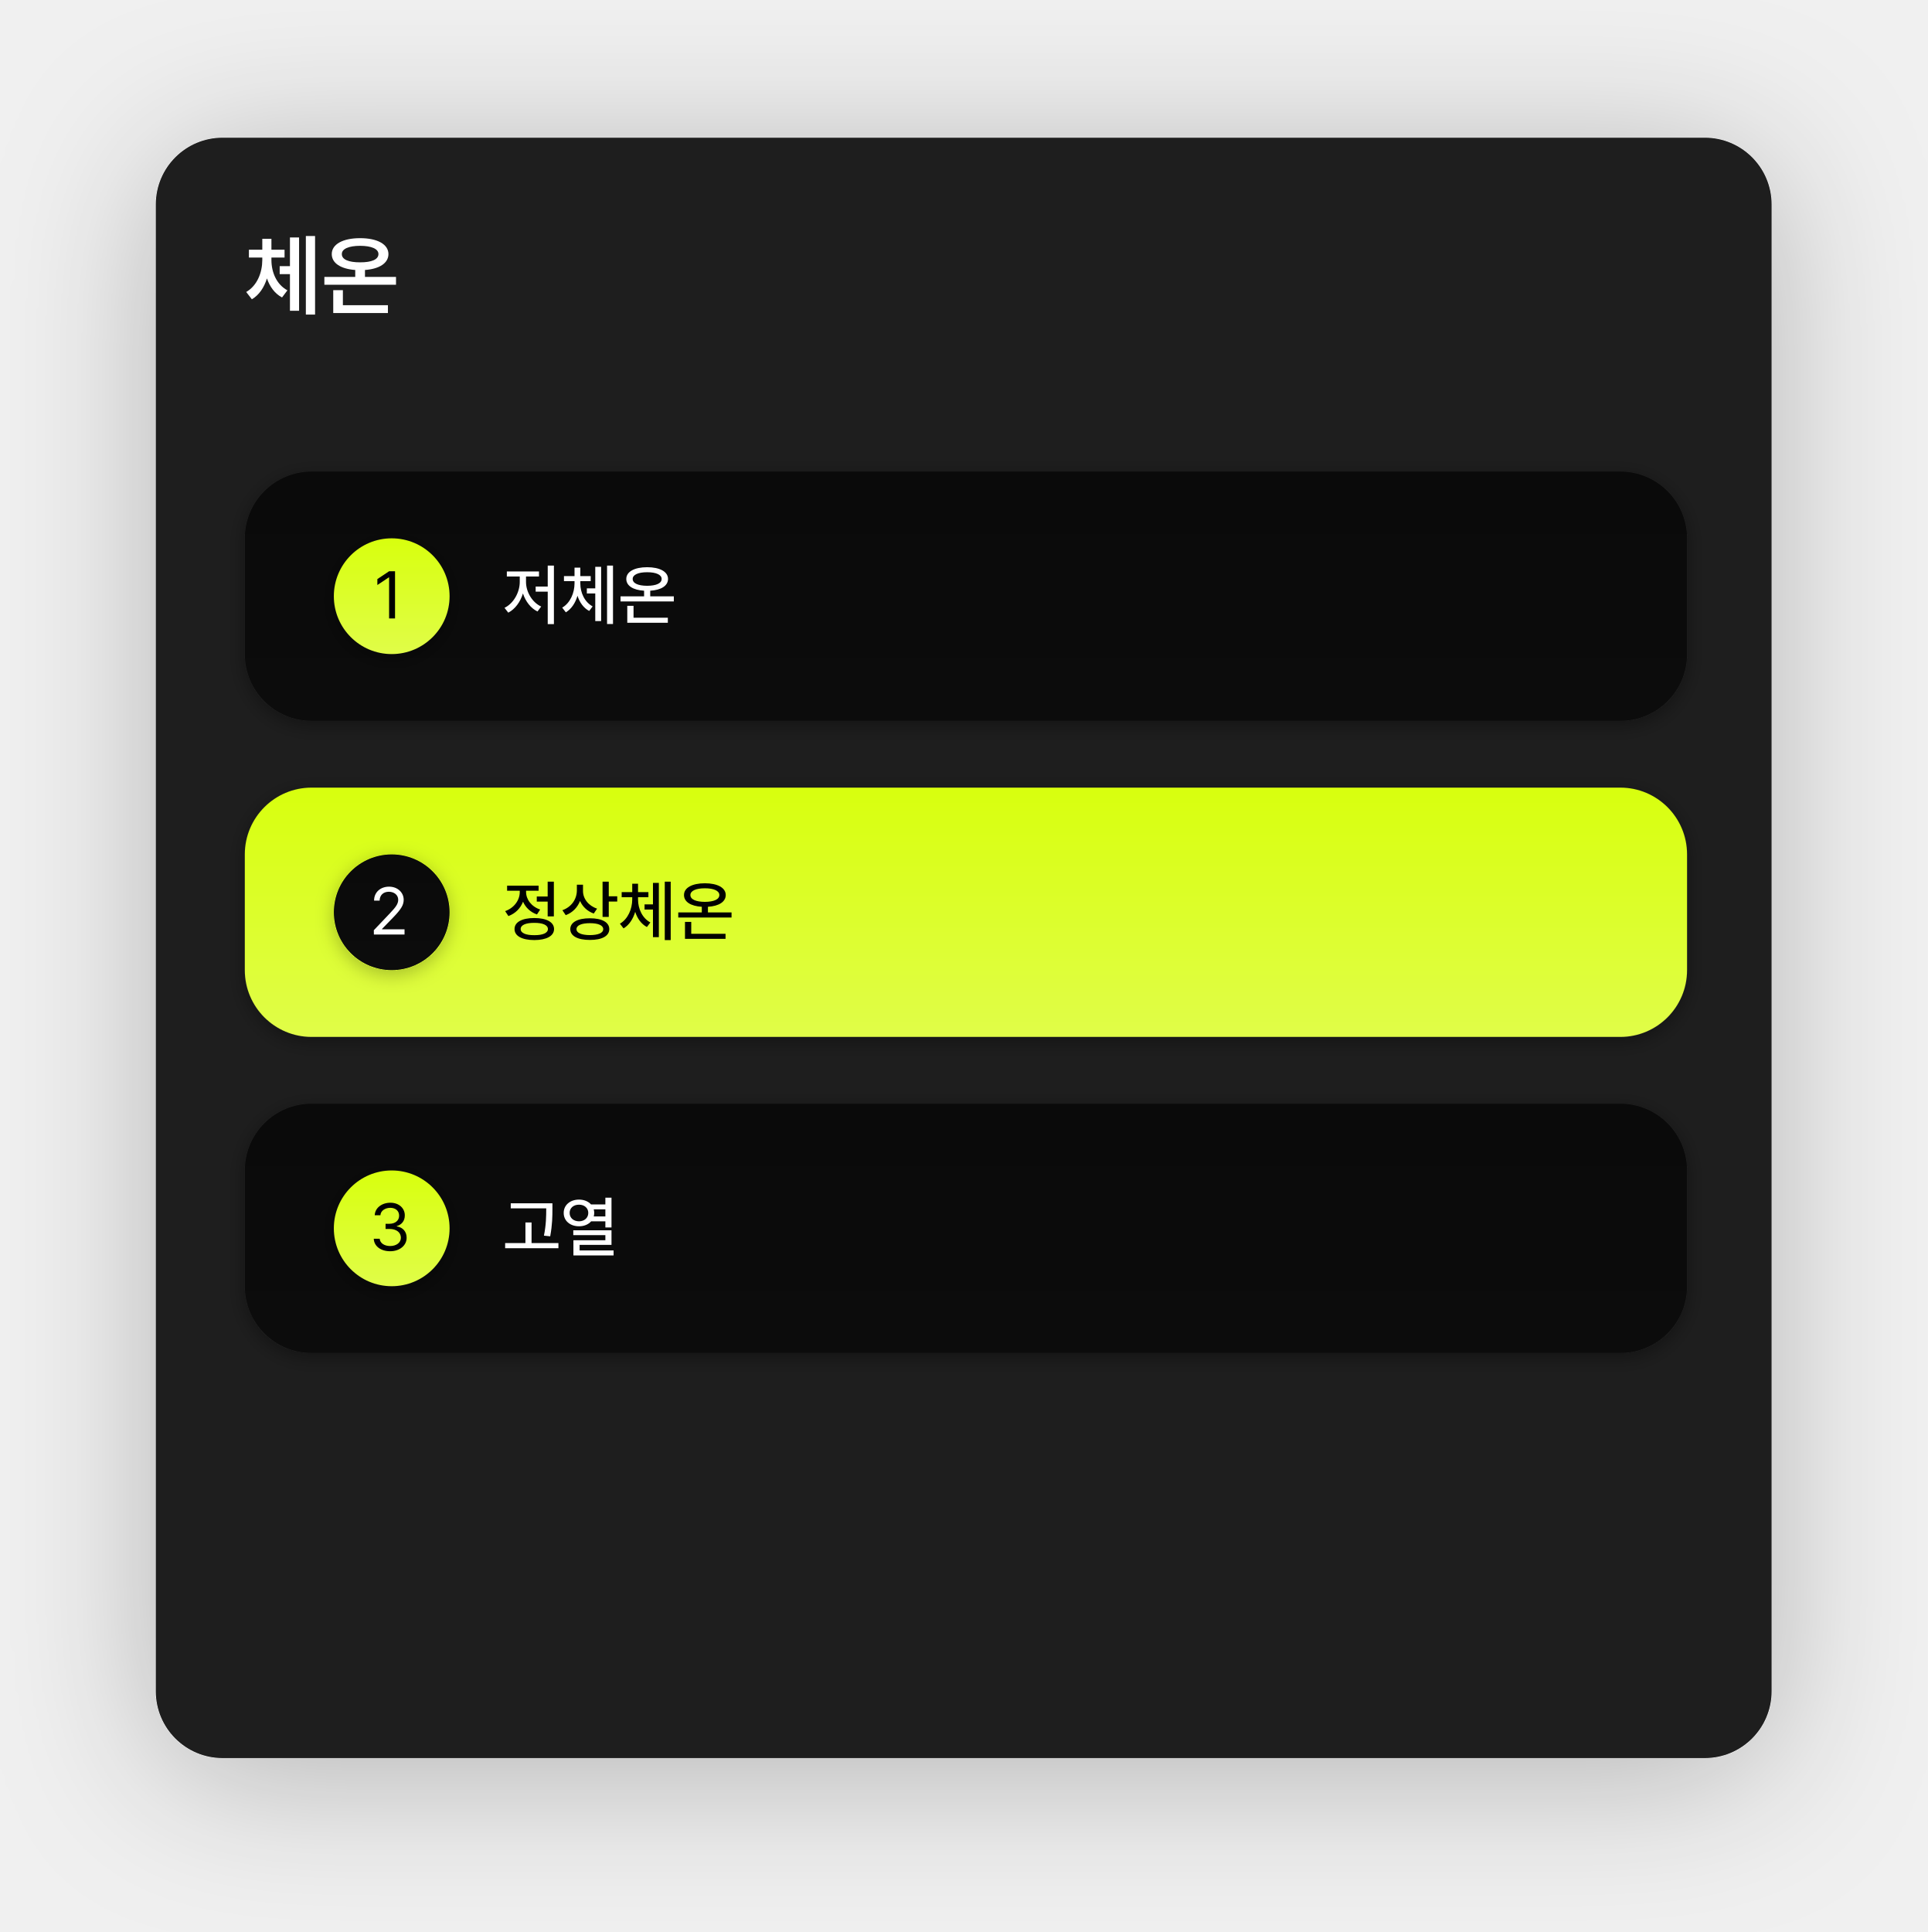
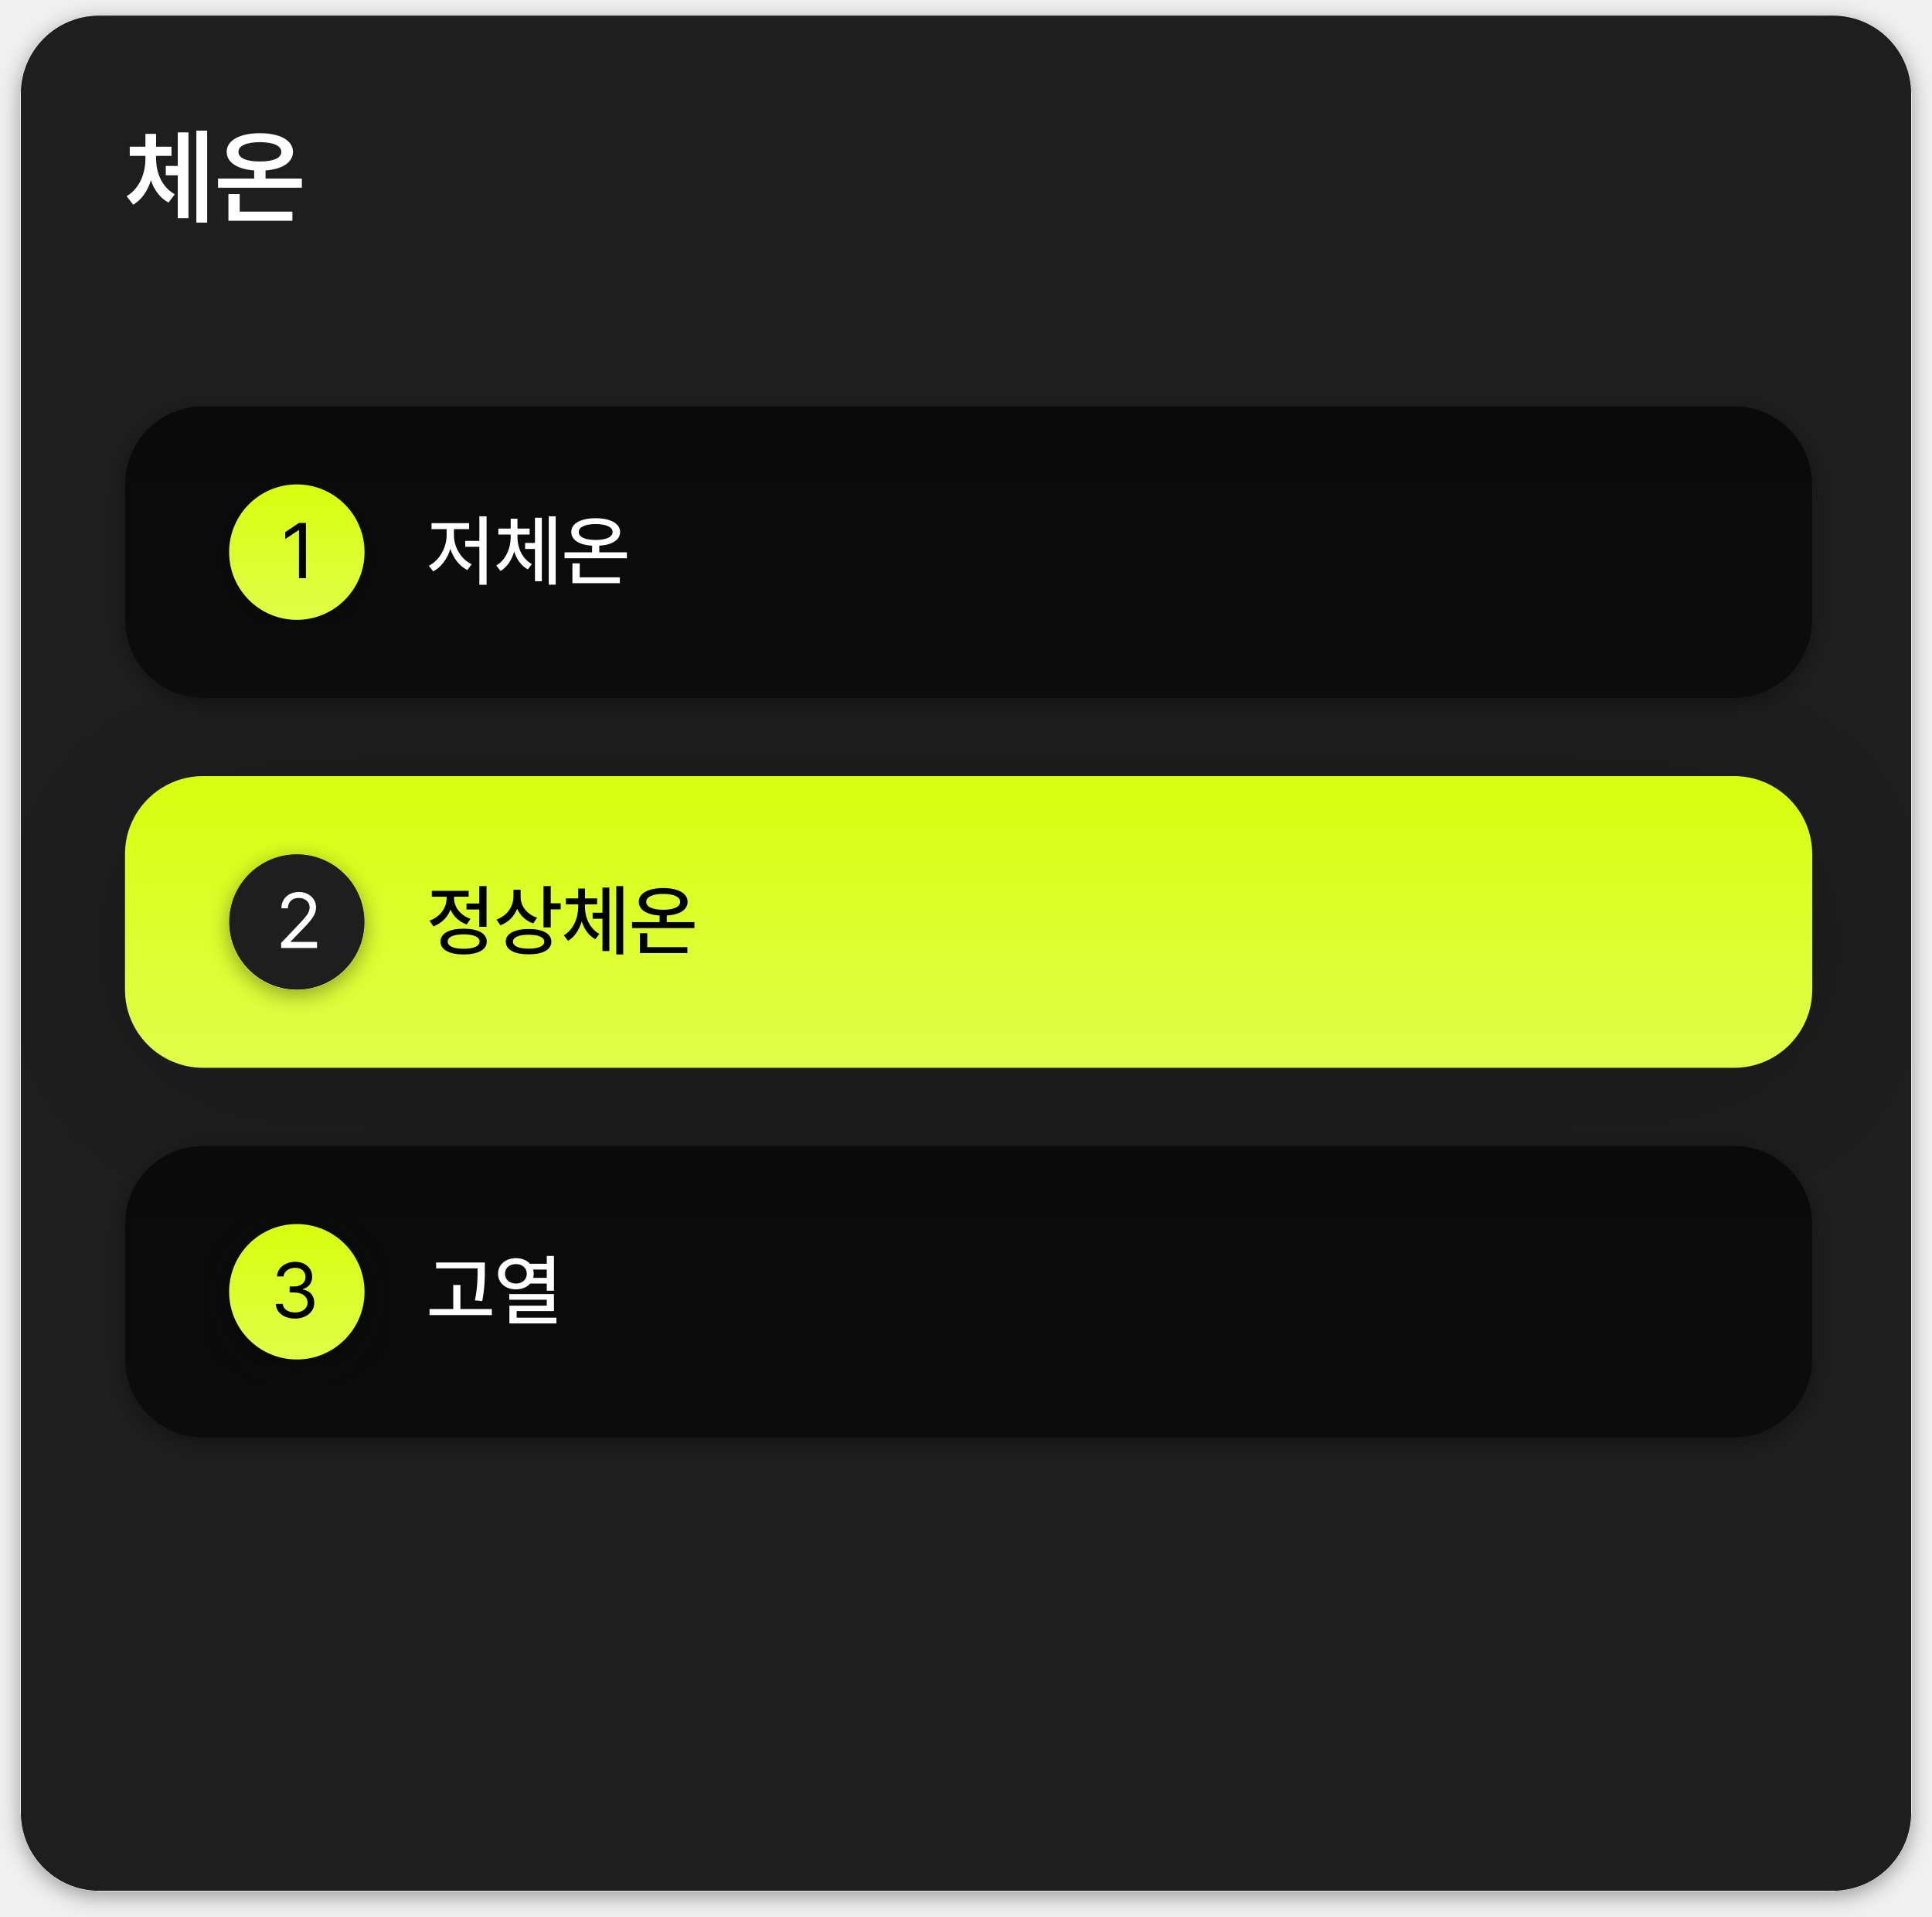
- <svg xmlns="http://www.w3.org/2000/svg" width="433" height="434" viewBox="0 0 433 434" fill="none">
-   <g filter="url(#filter0_d_5013_6141)">
-     <rect x="35" y="30.93" width="363" height="364" rx="15" fill="#1E1E1E" />
-     <path d="M60.977 58.402C60.977 61.137 62.1 63.891 64.57 65.219L63.359 66.82C61.719 65.951 60.605 64.398 59.971 62.543C59.346 64.545 58.232 66.264 56.582 67.231L55.312 65.59C57.812 64.144 58.916 61.195 58.926 58.402V57.855H55.918V56.098H58.926V53.637H60.977V56.098H63.926V57.855H60.977V58.402ZM62.832 61.586V59.789H65.137V53.344H67.188V69.809H65.137V61.586H62.832ZM68.711 70.668V53.012H70.781V70.668H68.711ZM88.965 62.211V63.969H72.871V62.211H79.805V60.648C76.572 60.414 74.531 59.125 74.531 57.074C74.531 54.857 77.041 53.5 80.898 53.5C84.746 53.5 87.256 54.857 87.266 57.074C87.256 59.125 85.215 60.414 81.992 60.648V62.211H88.965ZM74.863 70.316V65.18H77.031V68.559H87.148V70.316H74.863ZM76.797 57.074C76.777 58.295 78.33 58.94 80.898 58.93C83.477 58.94 85.019 58.295 85.019 57.074C85.019 55.912 83.477 55.228 80.898 55.219C78.33 55.228 76.777 55.912 76.797 57.074Z" fill="white" />
-     <g filter="url(#filter1_d_5013_6141)">
-       <path d="M55 120.93C55 112.645 61.716 105.93 70 105.93H364C372.284 105.93 379 112.645 379 120.93V146.93C379 155.214 372.284 161.93 364 161.93H70C61.716 161.93 55 155.214 55 146.93V120.93Z" fill="url(#paint0_linear_5013_6141)" />
+ <svg xmlns="http://www.w3.org/2000/svg" width="371" height="368" viewBox="0 0 371 368" fill="none">
+   <g filter="url(#filter0_d_6915_117)">
+     <g clip-path="url(#clip0_6915_117)">
+       <rect x="4" y="3" width="363" height="360" rx="15" fill="#1E1E1E" />
+       <g filter="url(#filter1_d_6915_117)">
+         <path d="M24 164C24 155.716 30.716 149 39 149H333C341.284 149 348 155.716 348 164V190C348 198.284 341.284 205 333 205H39C30.716 205 24 198.284 24 190V164Z" fill="url(#paint0_linear_6915_117)" />
+       </g>
+       <path d="M29.977 30.473C29.977 33.207 31.109 35.961 33.57 37.289L32.359 38.891C30.719 38.022 29.605 36.469 28.98 34.613C28.355 36.615 27.242 38.324 25.582 39.301L24.312 37.66C26.812 36.215 27.926 33.266 27.926 30.473V29.926H24.918V28.168H27.926V25.707H29.977V28.168H32.926V29.926H29.977V30.473ZM39.781 25.082V42.738H37.711V25.082H39.781ZM36.188 25.414V41.879H34.137V33.656H31.832V31.859H34.137V25.414H36.188ZM57.965 34.281V36.039H41.871V34.281H48.805V32.719C45.582 32.484 43.531 31.186 43.531 29.145C43.531 26.938 46.051 25.57 49.898 25.57C53.746 25.57 56.246 26.938 56.266 29.145C56.246 31.186 54.215 32.484 50.992 32.719V34.281H57.965ZM56.148 40.629V42.387H43.863V37.25H46.031V40.629H56.148ZM49.898 27.289C47.34 27.309 45.777 27.973 45.797 29.145C45.777 30.375 47.34 31 49.898 31C52.477 31 54.02 30.375 54.02 29.145C54.02 27.973 52.477 27.309 49.898 27.289Z" fill="white" />
+       <g filter="url(#filter2_d_6915_117)">
+         <path d="M24 93C24 84.716 30.716 78 39 78H333C341.284 78 348 84.716 348 93V119C348 127.284 341.284 134 333 134H39C30.716 134 24 127.284 24 119V93Z" fill="url(#paint1_linear_6915_117)" />
+       </g>
+       <path d="M93.426 170.12V177.928H92.034V174.603H89.588V173.46H92.034V170.12H93.426ZM89.031 178.294C91.785 178.294 93.47 179.202 93.47 180.77C93.47 182.337 91.785 183.23 89.031 183.245C86.277 183.23 84.578 182.337 84.593 180.77C84.578 179.202 86.277 178.294 89.031 178.294ZM89.031 179.378C87.112 179.378 85.97 179.876 85.97 180.77C85.97 181.648 87.112 182.161 89.031 182.146C90.95 182.161 92.093 181.648 92.093 180.77C92.093 179.876 90.95 179.378 89.031 179.378ZM87.186 172.435C87.186 174.104 88.372 175.716 90.35 176.39L89.632 177.488C88.16 176.976 87.076 175.928 86.512 174.632C85.933 176.104 84.783 177.283 83.216 177.854L82.483 176.741C84.519 176.038 85.765 174.266 85.765 172.449V172.156H82.923V171.028H89.998V172.156H87.186V172.435ZM99.974 172.215C99.974 173.943 101.175 175.54 103.138 176.185L102.391 177.283C100.955 176.778 99.878 175.752 99.314 174.456C98.736 175.928 97.623 177.078 96.092 177.649L95.345 176.536C97.395 175.804 98.582 174.061 98.597 172.098V170.809H99.974V172.215ZM105.76 170.12V173.416H107.664V174.588H105.76V178.045H104.368V170.12H105.76ZM101.526 178.353C104.222 178.353 105.877 179.246 105.877 180.784C105.877 182.337 104.222 183.23 101.526 183.216C98.802 183.23 97.117 182.337 97.117 180.784C97.117 179.246 98.802 178.353 101.526 178.353ZM101.526 179.451C99.622 179.451 98.494 179.949 98.509 180.784C98.494 181.648 99.622 182.117 101.526 182.132C103.416 182.117 104.515 181.648 104.515 180.784C104.515 179.949 103.416 179.451 101.526 179.451ZM112.337 174.148C112.337 176.214 113.289 178.323 115.105 179.29L114.329 180.315C113.062 179.642 112.176 178.382 111.707 176.888C111.231 178.492 110.352 179.869 109.085 180.623L108.265 179.568C110.081 178.514 111.019 176.272 111.033 174.148V173.621H108.66V172.479H111.033V170.589H112.337V172.479H114.666V173.621H112.337V174.148ZM119.676 170.12V183.245H118.343V170.12H119.676ZM117.01 170.398V182.586H115.691V176.39H113.802V175.232H115.691V170.398H117.01ZM133.343 177.034V178.177H121.375V177.034H126.663V175.76C124.202 175.621 122.664 174.668 122.664 173.123C122.664 171.497 124.495 170.501 127.352 170.486C130.193 170.501 132.039 171.497 132.039 173.123C132.039 174.668 130.486 175.621 128.04 175.76V177.034H133.343ZM131.995 181.839V182.967H122.884V179.158H124.29V181.839H131.995ZM127.352 171.614C125.345 171.614 124.085 172.186 124.1 173.123C124.085 174.119 125.345 174.661 127.352 174.661C129.358 174.661 130.604 174.119 130.604 173.123C130.604 172.186 129.358 171.614 127.352 171.614Z" fill="black" />
+       <g filter="url(#filter3_d_6915_117)">
+         <circle cx="57" cy="177" r="13" fill="#1E1E1E" />
+       </g>
+       <path d="M53.996 182L53.981 181.033L57.6 177.225C58.852 175.892 59.453 175.174 59.46 174.192C59.453 173.101 58.544 172.398 57.351 172.391C56.084 172.398 55.292 173.196 55.285 174.383H54.04C54.025 172.508 55.476 171.248 57.395 171.248C59.321 171.248 60.683 172.544 60.69 174.192C60.683 175.379 60.134 176.302 58.259 178.235L55.827 180.74V180.828H60.881V182H53.996Z" fill="white" />
+       <g filter="url(#filter4_d_6915_117)">
+         <path d="M24 235C24 226.716 30.716 220 39 220H333C341.284 220 348 226.716 348 235V261C348 269.284 341.284 276 333 276H39C30.716 276 24 269.284 24 261V235Z" fill="url(#paint2_linear_6915_117)" />
+       </g>
+       <path d="M93.103 242.38V243.669C93.103 245.295 93.103 247.111 92.606 249.792L91.199 249.646C91.712 247.111 91.712 245.251 91.712 243.669V243.508H83.743V242.38H93.103ZM94.451 251.315V252.473H82.483V251.315H87.039V246.687H88.416V251.315H94.451ZM99.08 241.545C100.208 241.545 101.16 241.948 101.775 242.629H104.998V241.12H106.375V247.8H104.998V246.423H101.805C101.189 247.126 100.223 247.536 99.08 247.536C97.088 247.536 95.638 246.32 95.638 244.533C95.638 242.775 97.088 241.545 99.08 241.545ZM99.08 242.688C97.85 242.673 96.971 243.435 96.971 244.533C96.971 245.661 97.85 246.408 99.08 246.423C100.281 246.408 101.16 245.661 101.16 244.533C101.16 243.435 100.281 242.673 99.08 242.688ZM106.375 248.444V251.711H99.212V252.971H106.844V254.084H97.82V250.671H104.998V249.528H97.791V248.444H106.375ZM102.376 243.728C102.449 243.984 102.493 244.248 102.493 244.533C102.493 244.812 102.457 245.075 102.391 245.324H104.998V243.728H102.376Z" fill="white" />
+       <g filter="url(#filter5_d_6915_117)">
+         <g filter="url(#filter6_d_6915_117)">
+           <circle cx="57" cy="248" r="13" fill="url(#paint3_linear_6915_117)" />
+         </g>
+         <path d="M56.658 253.146C54.549 253.146 53.033 252.019 52.967 250.334H54.3C54.373 251.345 55.377 251.975 56.644 251.975C58.042 251.975 59.053 251.22 59.06 250.114C59.053 248.957 58.13 248.144 56.482 248.137H55.618V246.979H56.482C57.772 246.979 58.672 246.254 58.665 245.163C58.672 244.101 57.896 243.398 56.688 243.391C55.552 243.398 54.52 244.021 54.461 245.061H53.187C53.252 243.376 54.82 242.248 56.702 242.248C58.724 242.248 59.954 243.574 59.94 245.09C59.954 246.298 59.251 247.177 58.138 247.492V247.565C59.522 247.778 60.357 248.767 60.35 250.114C60.357 251.857 58.775 253.146 56.658 253.146Z" fill="black" />
+       </g>
+       <path d="M93.44 99.12V112.274H92.049V104.979H89.339V103.837H92.049V99.12H93.44ZM87.171 102.812C87.171 105.038 88.562 107.426 90.584 108.319L89.749 109.433C88.233 108.7 87.061 107.169 86.482 105.375C85.897 107.287 84.703 108.92 83.186 109.696L82.337 108.612C84.344 107.66 85.75 105.17 85.765 102.812V101.581H82.864V100.438H90.086V101.581H87.171V102.812ZM99.373 103.148C99.373 105.214 100.325 107.323 102.142 108.29L101.365 109.315C100.098 108.642 99.212 107.382 98.743 105.888C98.267 107.492 97.388 108.869 96.121 109.623L95.301 108.568C97.117 107.514 98.055 105.272 98.069 103.148V102.621H95.696V101.479H98.069V99.589H99.373V101.479H101.702V102.621H99.373V103.148ZM106.712 99.12V112.245H105.379V99.12H106.712ZM104.046 99.398V111.586H102.728V105.39H100.838V104.232H102.728V99.398H104.046ZM120.379 106.034V107.177H108.411V106.034H113.699V104.76C111.238 104.621 109.7 103.668 109.7 102.123C109.7 100.497 111.531 99.501 114.388 99.486C117.229 99.501 119.075 100.497 119.075 102.123C119.075 103.668 117.522 104.621 115.076 104.76V106.034H120.379ZM119.031 110.839V111.967H109.92V108.158H111.326V110.839H119.031ZM114.388 100.614C112.381 100.614 111.121 101.186 111.136 102.123C111.121 103.119 112.381 103.661 114.388 103.661C116.395 103.661 117.64 103.119 117.64 102.123C117.64 101.186 116.395 100.614 114.388 100.614Z" fill="white" />
+       <g filter="url(#filter7_d_6915_117)">
+         <circle cx="57" cy="106" r="13" fill="url(#paint4_linear_6915_117)" />
+       </g>
+       <path d="M58.746 100.395V111H57.413V101.771H57.355L54.776 103.485V102.152L57.413 100.395H58.746Z" fill="black" />
    </g>
-     <path d="M124.44 127.05V140.204H123.049V132.909H120.339V131.767H123.049V127.05H124.44ZM113.337 136.542C115.344 135.583 116.757 133.1 116.765 130.741V129.511H113.864V128.368H121.086V129.511H118.171V130.741C118.171 132.96 119.57 135.355 121.584 136.249L120.749 137.362C119.233 136.63 118.068 135.099 117.482 133.312C116.896 135.216 115.703 136.85 114.187 137.626L113.337 136.542ZM130.373 131.078C130.373 133.144 131.333 135.246 133.142 136.22L132.365 137.245C131.091 136.571 130.212 135.319 129.736 133.832C129.267 135.421 128.388 136.791 127.121 137.553L126.301 136.498C128.117 135.443 129.055 133.195 129.069 131.078V130.551H126.696V129.408H129.069V127.519H130.373V129.408H132.702V130.551H130.373V131.078ZM131.838 133.319V132.162H133.728V127.328H135.046V139.516H133.728V133.319H131.838ZM136.379 140.175V127.05H137.712V140.175H136.379ZM151.379 133.964V135.106H139.411V133.964H144.699V132.697C142.238 132.55 140.693 131.591 140.7 130.053C140.693 128.419 142.531 127.423 145.388 127.416C148.229 127.423 150.068 128.419 150.075 130.053C150.068 131.591 148.522 132.55 146.076 132.697V133.964H151.379ZM140.92 139.896V136.088H142.326V138.769H150.031V139.896H140.92ZM142.136 130.053C142.128 131.042 143.374 131.583 145.388 131.591C147.395 131.583 148.647 131.042 148.64 130.053C148.647 129.115 147.395 128.537 145.388 128.544C143.374 128.537 142.128 129.115 142.136 130.053Z" fill="white" />
-     <g filter="url(#filter2_d_5013_6141)">
-       <circle cx="88" cy="133.93" r="13" fill="url(#paint1_linear_5013_6141)" />
-     </g>
-     <path d="M88.746 128.324V138.93H87.413V129.701H87.355L84.776 131.415V130.082L87.413 128.324H88.746Z" fill="black" />
-     <g filter="url(#filter3_d_5013_6141)">
-       <path d="M55 262.93C55 254.645 61.716 247.93 70 247.93H364C372.284 247.93 379 254.645 379 262.93V288.93C379 297.214 372.284 303.93 364 303.93H70C61.716 303.93 55 297.214 55 288.93V262.93Z" fill="url(#paint2_linear_5013_6141)" />
-     </g>
-     <path d="M124.104 270.31V271.599C124.096 273.217 124.096 275.034 123.605 277.722L122.199 277.575C122.705 275.034 122.705 273.173 122.712 271.599V271.438H114.743V270.31H124.104ZM113.483 280.402V279.245H118.039V274.616H119.416V279.245H125.451V280.402H113.483ZM130.08 269.475C131.208 269.475 132.16 269.877 132.775 270.559H135.998V269.05H137.375V275.729H135.998V274.353H132.805C132.189 275.056 131.223 275.473 130.08 275.466C128.095 275.473 126.63 274.25 126.638 272.463C126.63 270.698 128.095 269.475 130.08 269.475ZM127.971 272.463C127.963 273.591 128.85 274.345 130.08 274.353C131.274 274.345 132.16 273.591 132.16 272.463C132.16 271.364 131.274 270.61 130.08 270.617C128.85 270.61 127.963 271.364 127.971 272.463ZM128.791 277.458V276.374H137.375V279.641H130.212V280.9H137.844V282.014H128.82V278.601H135.998V277.458H128.791ZM133.383 271.657C133.457 271.914 133.493 272.177 133.493 272.463C133.493 272.741 133.457 273.005 133.391 273.254H135.998V271.657H133.383Z" fill="white" />
-     <g filter="url(#filter4_d_5013_6141)">
-       <circle cx="88" cy="275.93" r="13" fill="url(#paint3_linear_5013_6141)" />
-     </g>
-     <path d="M87.658 281.076C85.549 281.076 84.033 279.948 83.967 278.264H85.3C85.373 279.274 86.376 279.904 87.644 279.904C89.043 279.904 90.053 279.15 90.061 278.044C90.053 276.887 89.13 276.074 87.482 276.066H86.618V274.909H87.482C88.772 274.909 89.672 274.184 89.665 273.093C89.672 272.031 88.896 271.328 87.688 271.32C86.552 271.328 85.519 271.95 85.461 272.99H84.186C84.252 271.306 85.82 270.178 87.702 270.178C89.724 270.178 90.954 271.503 90.939 273.02C90.954 274.228 90.251 275.107 89.138 275.422V275.495C90.522 275.708 91.357 276.696 91.35 278.044C91.357 279.787 89.775 281.076 87.658 281.076Z" fill="black" />
-     <g filter="url(#filter5_d_5013_6141)">
-       <path d="M55 191.93C55 183.645 61.716 176.93 70 176.93H364C372.284 176.93 379 183.645 379 191.93V217.93C379 226.214 372.284 232.93 364 232.93H70C61.716 232.93 55 226.214 55 217.93V191.93Z" fill="url(#paint4_linear_5013_6141)" />
-     </g>
-     <path d="M124.426 198.05V205.857H123.034V202.532H120.588V201.39H123.034V198.05H124.426ZM113.483 204.671C115.52 203.96 116.772 202.188 116.765 200.379V200.086H113.923V198.958H120.998V200.086H118.186V200.364C118.178 202.027 119.365 203.646 121.35 204.319L120.632 205.418C119.16 204.913 118.076 203.858 117.504 202.562C116.933 204.026 115.783 205.206 114.216 205.784L113.483 204.671ZM115.593 208.699C115.585 207.139 117.27 206.231 120.031 206.224C122.778 206.231 124.462 207.139 124.47 208.699C124.462 210.259 122.778 211.167 120.031 211.175C117.27 211.167 115.585 210.259 115.593 208.699ZM116.97 208.699C116.962 209.585 118.105 210.091 120.031 210.076C121.943 210.091 123.085 209.585 123.093 208.699C123.085 207.806 121.943 207.3 120.031 207.308C118.105 207.3 116.962 207.806 116.97 208.699ZM130.974 200.145C130.966 201.866 132.182 203.47 134.138 204.114L133.391 205.213C131.955 204.708 130.878 203.682 130.307 202.386C129.736 203.858 128.623 205.015 127.092 205.579L126.345 204.466C128.396 203.741 129.582 201.99 129.597 200.027V198.738H130.974V200.145ZM128.117 208.714C128.117 207.176 129.794 206.275 132.526 206.282C135.222 206.275 136.877 207.176 136.877 208.714C136.877 210.267 135.222 211.153 132.526 211.146C129.794 211.153 128.117 210.267 128.117 208.714ZM129.509 208.714C129.501 209.578 130.629 210.047 132.526 210.062C134.409 210.047 135.522 209.578 135.515 208.714C135.522 207.879 134.409 207.381 132.526 207.381C130.629 207.381 129.501 207.879 129.509 208.714ZM135.368 205.975V198.05H136.76V201.346H138.664V202.518H136.76V205.975H135.368ZM143.337 202.078C143.337 204.144 144.296 206.246 146.105 207.22L145.329 208.245C144.055 207.571 143.176 206.319 142.7 204.832C142.231 206.421 141.352 207.791 140.085 208.553L139.265 207.498C141.081 206.443 142.019 204.195 142.033 202.078V201.551H139.66V200.408H142.033V198.519H143.337V200.408H145.666V201.551H143.337V202.078ZM144.802 204.319V203.162H146.691V198.328H148.01V210.516H146.691V204.319H144.802ZM149.343 211.175V198.05H150.676V211.175H149.343ZM164.343 204.964V206.106H152.375V204.964H157.663V203.697C155.202 203.55 153.657 202.591 153.664 201.053C153.657 199.419 155.495 198.423 158.352 198.416C161.193 198.423 163.032 199.419 163.039 201.053C163.032 202.591 161.486 203.55 159.04 203.697V204.964H164.343ZM153.884 210.896V207.088H155.29V209.769H162.995V210.896H153.884ZM155.1 201.053C155.092 202.042 156.337 202.583 158.352 202.591C160.358 202.583 161.611 202.042 161.604 201.053C161.611 200.115 160.358 199.537 158.352 199.544C156.337 199.537 155.092 200.115 155.1 201.053Z" fill="black" />
-     <g filter="url(#filter6_d_5013_6141)">
-       <circle cx="88" cy="204.93" r="13" fill="url(#paint5_linear_5013_6141)" />
-     </g>
-     <path d="M83.996 209.93L83.981 208.963L87.6 205.154C88.852 203.821 89.453 203.104 89.46 202.122C89.453 201.031 88.544 200.328 87.351 200.32C86.084 200.328 85.293 201.126 85.285 202.312H84.04C84.025 200.438 85.476 199.178 87.394 199.178C89.321 199.178 90.683 200.474 90.69 202.122C90.683 203.309 90.134 204.231 88.259 206.165L85.827 208.67V208.758H90.881V209.93H83.996Z" fill="white" />
  </g>
  <defs>
-     <filter id="filter0_d_5013_6141" x="0.1" y="0.03" width="432.8" height="433.8" filterUnits="userSpaceOnUse" color-interpolation-filters="sRGB">
+     <filter id="filter0_d_6915_117" x="0" y="0" width="371" height="368" filterUnits="userSpaceOnUse" color-interpolation-filters="sRGB">
+       <feFlood flood-opacity="0" result="BackgroundImageFix" />
+       <feColorMatrix in="SourceAlpha" type="matrix" values="0 0 0 0 0 0 0 0 0 0 0 0 0 0 0 0 0 0 127 0" result="hardAlpha" />
+       <feOffset dy="1" />
+       <feGaussianBlur stdDeviation="2" />
+       <feComposite in2="hardAlpha" operator="out" />
+       <feColorMatrix type="matrix" values="0 0 0 0 0 0 0 0 0 0 0 0 0 0 0 0 0 0 0.35 0" />
+       <feBlend mode="normal" in2="BackgroundImageFix" result="effect1_dropShadow_6915_117" />
+       <feBlend mode="normal" in="SourceGraphic" in2="effect1_dropShadow_6915_117" result="shape" />
+     </filter>
+     <filter id="filter1_d_6915_117" x="-10.9" y="118.1" width="393.8" height="125.8" filterUnits="userSpaceOnUse" color-interpolation-filters="sRGB">
      <feFlood flood-opacity="0" result="BackgroundImageFix" />
      <feColorMatrix in="SourceAlpha" type="matrix" values="0 0 0 0 0 0 0 0 0 0 0 0 0 0 0 0 0 0 127 0" result="hardAlpha" />
      <feOffset dy="4" />
      <feGaussianBlur stdDeviation="17.45" />
      <feComposite in2="hardAlpha" operator="out" />
      <feColorMatrix type="matrix" values="0 0 0 0 0 0 0 0 0 0 0 0 0 0 0 0 0 0 0.25 0" />
-       <feBlend mode="normal" in2="BackgroundImageFix" result="effect1_dropShadow_5013_6141" />
-       <feBlend mode="normal" in="SourceGraphic" in2="effect1_dropShadow_5013_6141" result="shape" />
+       <feBlend mode="normal" in2="BackgroundImageFix" result="effect1_dropShadow_6915_117" />
+       <feBlend mode="normal" in="SourceGraphic" in2="effect1_dropShadow_6915_117" result="shape" />
    </filter>
-     <filter id="filter1_d_5013_6141" x="51" y="102.93" width="332" height="64" filterUnits="userSpaceOnUse" color-interpolation-filters="sRGB">
+     <filter id="filter2_d_6915_117" x="20" y="75" width="332" height="64" filterUnits="userSpaceOnUse" color-interpolation-filters="sRGB">
      <feFlood flood-opacity="0" result="BackgroundImageFix" />
      <feColorMatrix in="SourceAlpha" type="matrix" values="0 0 0 0 0 0 0 0 0 0 0 0 0 0 0 0 0 0 127 0" result="hardAlpha" />
      <feOffset dy="1" />
      <feGaussianBlur stdDeviation="2" />
      <feComposite in2="hardAlpha" operator="out" />
      <feColorMatrix type="matrix" values="0 0 0 0 0 0 0 0 0 0 0 0 0 0 0 0 0 0 0.35 0" />
-       <feBlend mode="normal" in2="BackgroundImageFix" result="effect1_dropShadow_5013_6141" />
-       <feBlend mode="normal" in="SourceGraphic" in2="effect1_dropShadow_5013_6141" result="shape" />
+       <feBlend mode="normal" in2="BackgroundImageFix" result="effect1_dropShadow_6915_117" />
+       <feBlend mode="normal" in="SourceGraphic" in2="effect1_dropShadow_6915_117" result="shape" />
    </filter>
-     <filter id="filter2_d_5013_6141" x="71" y="117.93" width="34" height="34" filterUnits="userSpaceOnUse" color-interpolation-filters="sRGB">
+     <filter id="filter3_d_6915_117" x="40" y="161" width="34" height="34" filterUnits="userSpaceOnUse" color-interpolation-filters="sRGB">
      <feFlood flood-opacity="0" result="BackgroundImageFix" />
      <feColorMatrix in="SourceAlpha" type="matrix" values="0 0 0 0 0 0 0 0 0 0 0 0 0 0 0 0 0 0 127 0" result="hardAlpha" />
      <feOffset dy="1" />
      <feGaussianBlur stdDeviation="2" />
      <feComposite in2="hardAlpha" operator="out" />
      <feColorMatrix type="matrix" values="0 0 0 0 0 0 0 0 0 0 0 0 0 0 0 0 0 0 0.35 0" />
-       <feBlend mode="normal" in2="BackgroundImageFix" result="effect1_dropShadow_5013_6141" />
-       <feBlend mode="normal" in="SourceGraphic" in2="effect1_dropShadow_5013_6141" result="shape" />
+       <feBlend mode="normal" in2="BackgroundImageFix" result="effect1_dropShadow_6915_117" />
+       <feBlend mode="normal" in="SourceGraphic" in2="effect1_dropShadow_6915_117" result="shape" />
    </filter>
-     <filter id="filter3_d_5013_6141" x="51" y="244.93" width="332" height="64" filterUnits="userSpaceOnUse" color-interpolation-filters="sRGB">
+     <filter id="filter4_d_6915_117" x="20" y="217" width="332" height="64" filterUnits="userSpaceOnUse" color-interpolation-filters="sRGB">
      <feFlood flood-opacity="0" result="BackgroundImageFix" />
      <feColorMatrix in="SourceAlpha" type="matrix" values="0 0 0 0 0 0 0 0 0 0 0 0 0 0 0 0 0 0 127 0" result="hardAlpha" />
      <feOffset dy="1" />
      <feGaussianBlur stdDeviation="2" />
      <feComposite in2="hardAlpha" operator="out" />
      <feColorMatrix type="matrix" values="0 0 0 0 0 0 0 0 0 0 0 0 0 0 0 0 0 0 0.35 0" />
-       <feBlend mode="normal" in2="BackgroundImageFix" result="effect1_dropShadow_5013_6141" />
-       <feBlend mode="normal" in="SourceGraphic" in2="effect1_dropShadow_5013_6141" result="shape" />
+       <feBlend mode="normal" in2="BackgroundImageFix" result="effect1_dropShadow_6915_117" />
+       <feBlend mode="normal" in="SourceGraphic" in2="effect1_dropShadow_6915_117" result="shape" />
    </filter>
-     <filter id="filter4_d_5013_6141" x="71" y="259.93" width="34" height="34" filterUnits="userSpaceOnUse" color-interpolation-filters="sRGB">
+     <filter id="filter5_d_6915_117" x="40" y="232" width="34" height="34" filterUnits="userSpaceOnUse" color-interpolation-filters="sRGB">
      <feFlood flood-opacity="0" result="BackgroundImageFix" />
      <feColorMatrix in="SourceAlpha" type="matrix" values="0 0 0 0 0 0 0 0 0 0 0 0 0 0 0 0 0 0 127 0" result="hardAlpha" />
      <feOffset dy="1" />
      <feGaussianBlur stdDeviation="2" />
      <feComposite in2="hardAlpha" operator="out" />
      <feColorMatrix type="matrix" values="0 0 0 0 0 0 0 0 0 0 0 0 0 0 0 0 0 0 0.35 0" />
-       <feBlend mode="normal" in2="BackgroundImageFix" result="effect1_dropShadow_5013_6141" />
-       <feBlend mode="normal" in="SourceGraphic" in2="effect1_dropShadow_5013_6141" result="shape" />
+       <feBlend mode="normal" in2="BackgroundImageFix" result="effect1_dropShadow_6915_117" />
+       <feBlend mode="normal" in="SourceGraphic" in2="effect1_dropShadow_6915_117" result="shape" />
    </filter>
-     <filter id="filter5_d_5013_6141" x="51" y="173.93" width="332" height="64" filterUnits="userSpaceOnUse" color-interpolation-filters="sRGB">
+     <filter id="filter6_d_6915_117" x="40" y="232" width="34" height="34" filterUnits="userSpaceOnUse" color-interpolation-filters="sRGB">
      <feFlood flood-opacity="0" result="BackgroundImageFix" />
      <feColorMatrix in="SourceAlpha" type="matrix" values="0 0 0 0 0 0 0 0 0 0 0 0 0 0 0 0 0 0 127 0" result="hardAlpha" />
      <feOffset dy="1" />
      <feGaussianBlur stdDeviation="2" />
      <feComposite in2="hardAlpha" operator="out" />
      <feColorMatrix type="matrix" values="0 0 0 0 0 0 0 0 0 0 0 0 0 0 0 0 0 0 0.35 0" />
-       <feBlend mode="normal" in2="BackgroundImageFix" result="effect1_dropShadow_5013_6141" />
-       <feBlend mode="normal" in="SourceGraphic" in2="effect1_dropShadow_5013_6141" result="shape" />
+       <feBlend mode="normal" in2="BackgroundImageFix" result="effect1_dropShadow_6915_117" />
+       <feBlend mode="normal" in="SourceGraphic" in2="effect1_dropShadow_6915_117" result="shape" />
    </filter>
-     <filter id="filter6_d_5013_6141" x="71" y="188.93" width="34" height="34" filterUnits="userSpaceOnUse" color-interpolation-filters="sRGB">
+     <filter id="filter7_d_6915_117" x="40" y="90" width="34" height="34" filterUnits="userSpaceOnUse" color-interpolation-filters="sRGB">
      <feFlood flood-opacity="0" result="BackgroundImageFix" />
      <feColorMatrix in="SourceAlpha" type="matrix" values="0 0 0 0 0 0 0 0 0 0 0 0 0 0 0 0 0 0 127 0" result="hardAlpha" />
      <feOffset dy="1" />
      <feGaussianBlur stdDeviation="2" />
      <feComposite in2="hardAlpha" operator="out" />
      <feColorMatrix type="matrix" values="0 0 0 0 0 0 0 0 0 0 0 0 0 0 0 0 0 0 0.25 0" />
-       <feBlend mode="normal" in2="BackgroundImageFix" result="effect1_dropShadow_5013_6141" />
-       <feBlend mode="normal" in="SourceGraphic" in2="effect1_dropShadow_5013_6141" result="shape" />
+       <feBlend mode="normal" in2="BackgroundImageFix" result="effect1_dropShadow_6915_117" />
+       <feBlend mode="normal" in="SourceGraphic" in2="effect1_dropShadow_6915_117" result="shape" />
    </filter>
-     <linearGradient id="paint0_linear_5013_6141" x1="217" y1="105.93" x2="217" y2="161.93" gradientUnits="userSpaceOnUse">
+     <linearGradient id="paint0_linear_6915_117" x1="186" y1="149" x2="186" y2="205" gradientUnits="userSpaceOnUse">
+       <stop stop-color="#D8FF0E" />
+       <stop offset="1" stop-color="#E0FD48" />
+     </linearGradient>
+     <linearGradient id="paint1_linear_6915_117" x1="186" y1="78" x2="186" y2="134" gradientUnits="userSpaceOnUse">
      <stop stop-color="#0A0A0A" />
      <stop offset="1" stop-color="#0C0C0C" />
    </linearGradient>
-     <linearGradient id="paint1_linear_5013_6141" x1="88" y1="120.93" x2="88" y2="146.93" gradientUnits="userSpaceOnUse">
+     <linearGradient id="paint2_linear_6915_117" x1="186" y1="220" x2="186" y2="276" gradientUnits="userSpaceOnUse">
+       <stop stop-color="#0A0A0A" />
+       <stop offset="1" stop-color="#0C0C0C" />
+     </linearGradient>
+     <linearGradient id="paint3_linear_6915_117" x1="57" y1="235" x2="57" y2="261" gradientUnits="userSpaceOnUse">
      <stop stop-color="#D8FF0E" />
      <stop offset="1" stop-color="#E0FD48" />
    </linearGradient>
-     <linearGradient id="paint2_linear_5013_6141" x1="217" y1="247.93" x2="217" y2="303.93" gradientUnits="userSpaceOnUse">
-       <stop stop-color="#0A0A0A" />
-       <stop offset="1" stop-color="#0C0C0C" />
-     </linearGradient>
-     <linearGradient id="paint3_linear_5013_6141" x1="88" y1="262.93" x2="88" y2="288.93" gradientUnits="userSpaceOnUse">
+     <linearGradient id="paint4_linear_6915_117" x1="57" y1="93" x2="57" y2="119" gradientUnits="userSpaceOnUse">
      <stop stop-color="#D8FF0E" />
      <stop offset="1" stop-color="#E0FD48" />
    </linearGradient>
-     <linearGradient id="paint4_linear_5013_6141" x1="217" y1="176.93" x2="217" y2="232.93" gradientUnits="userSpaceOnUse">
-       <stop stop-color="#D8FF0E" />
-       <stop offset="1" stop-color="#E0FD48" />
-     </linearGradient>
-     <linearGradient id="paint5_linear_5013_6141" x1="88" y1="191.93" x2="88" y2="217.93" gradientUnits="userSpaceOnUse">
-       <stop stop-color="#0A0A0A" />
-       <stop offset="1" stop-color="#0C0C0C" />
-     </linearGradient>
+     <clipPath id="clip0_6915_117">
+       <rect x="4" y="3" width="363" height="360" rx="15" fill="white" />
+     </clipPath>
  </defs>
</svg>
